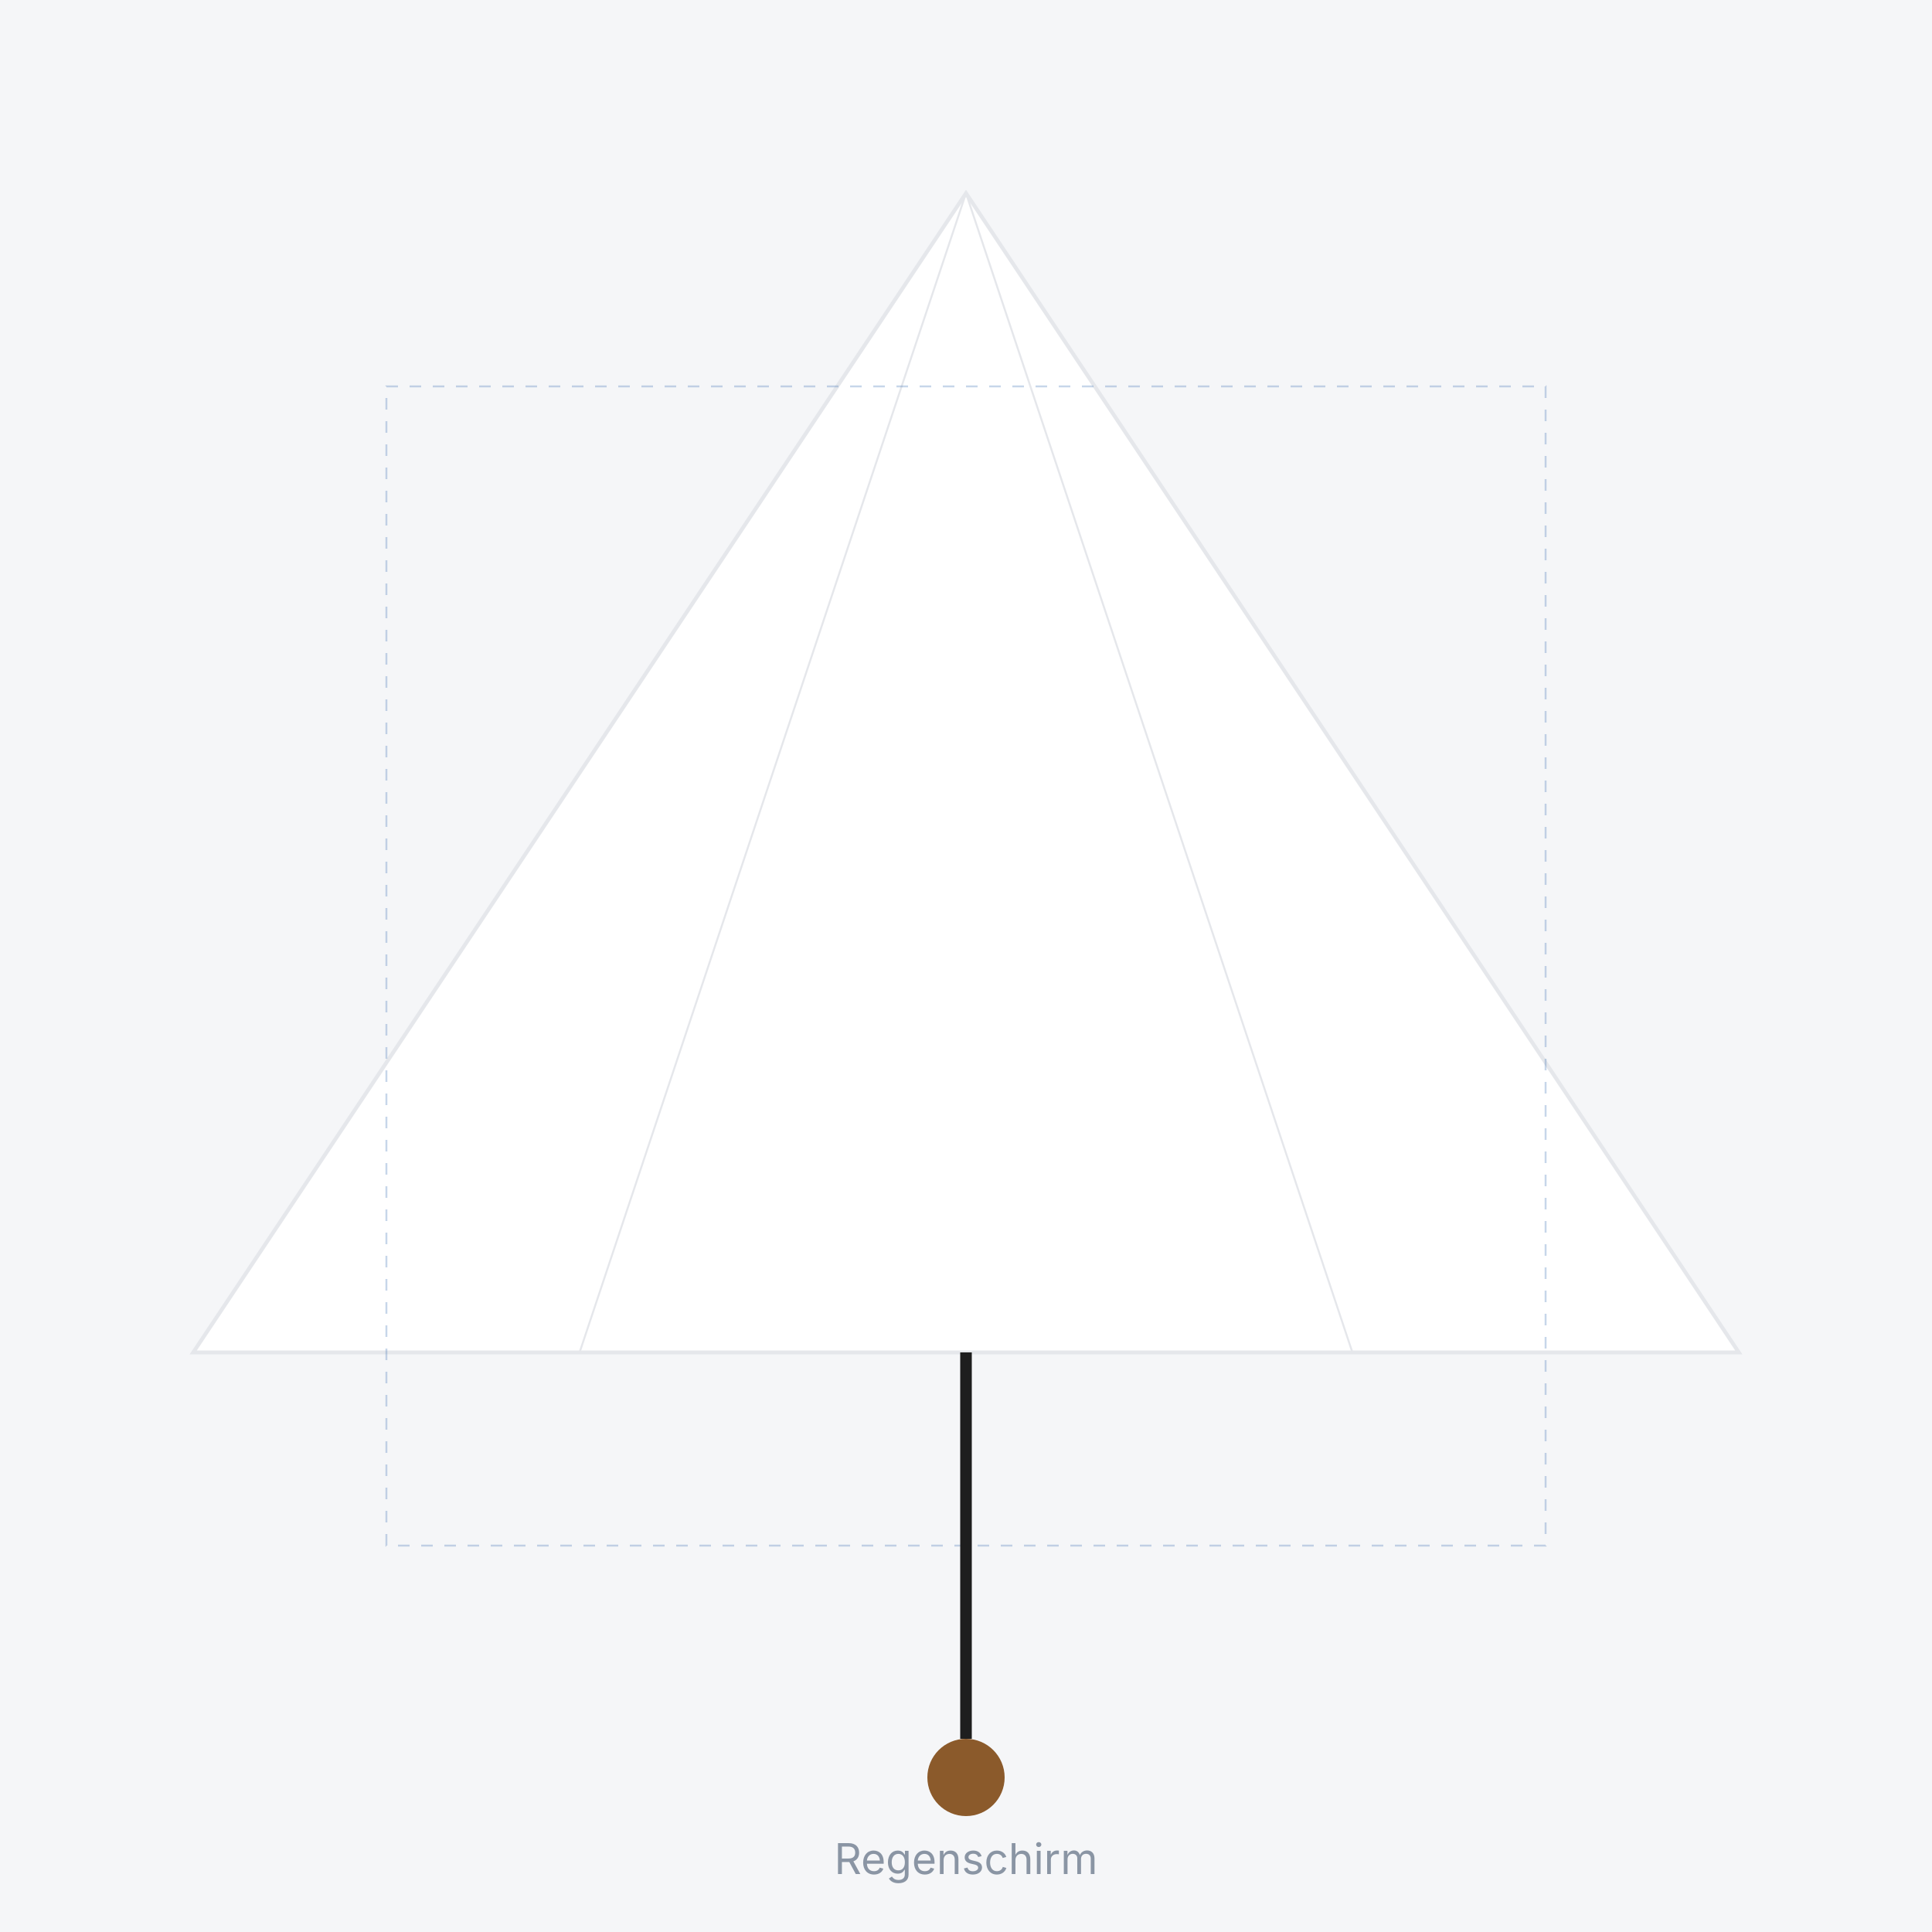
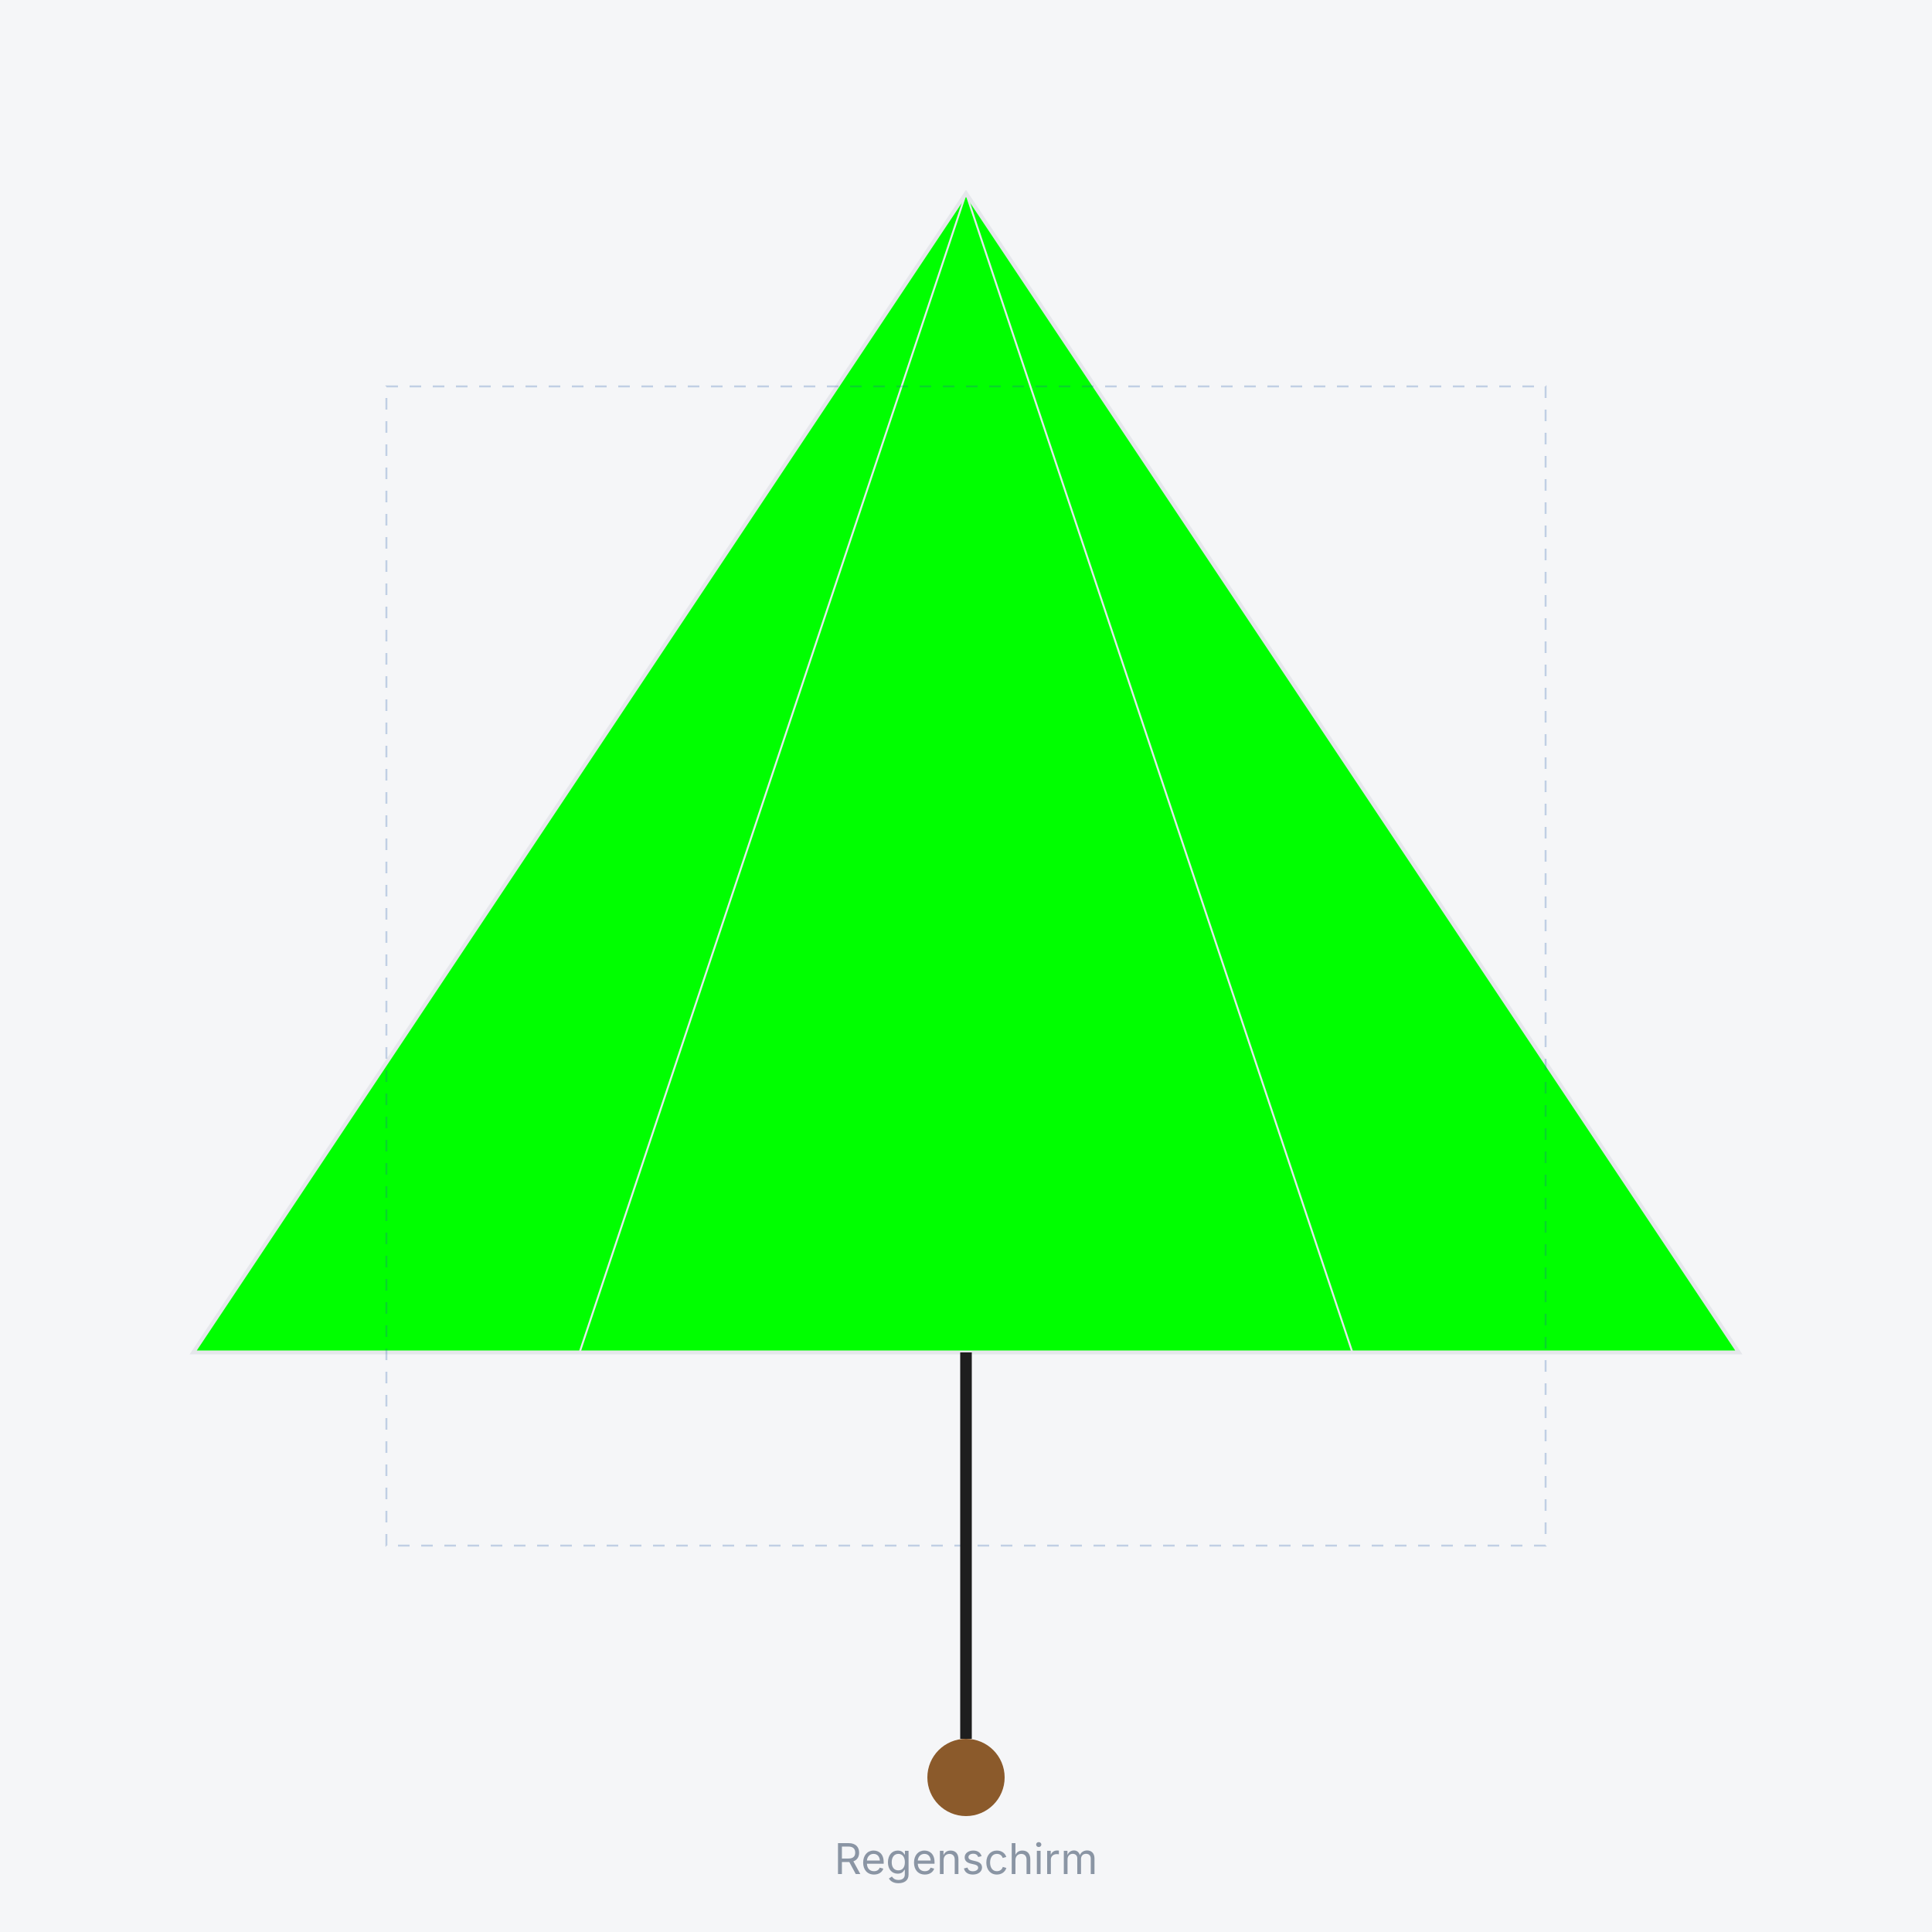
<svg xmlns="http://www.w3.org/2000/svg" viewBox="0 0 1000 1000" width="1000" height="1000">
  <rect width="1000" height="1000" fill="#F5F6F8" />
-   <path d="M 500 100 L 900 700 L 100 700 Z" fill="#FFFFFF" stroke="#E5E7EB" stroke-width="2" />
+   <path d="M 500 100 L 900 700 L 100 700 Z" fill="#00FF00" stroke="#E5E7EB" stroke-width="2" />
  <path d="M 500 100 L 700 700 M 500 100 L 300 700" stroke="#E5E7EB" stroke-width="1" />
  <rect x="200" y="200" width="600" height="600" fill="none" stroke="#1E5AA8" stroke-width="1" stroke-dasharray="6 6" opacity="0.25" />
  <line x1="500" y1="700" x2="500" y2="900" stroke="#1E1E1E" stroke-width="6" />
  <circle cx="500" cy="920" r="20" fill="#8B5A2B" />
  <text x="500" y="970" text-anchor="middle" fill="#8A95A4" font-family="Inter,sans-serif" font-size="22">Regenschirm</text>
</svg>
